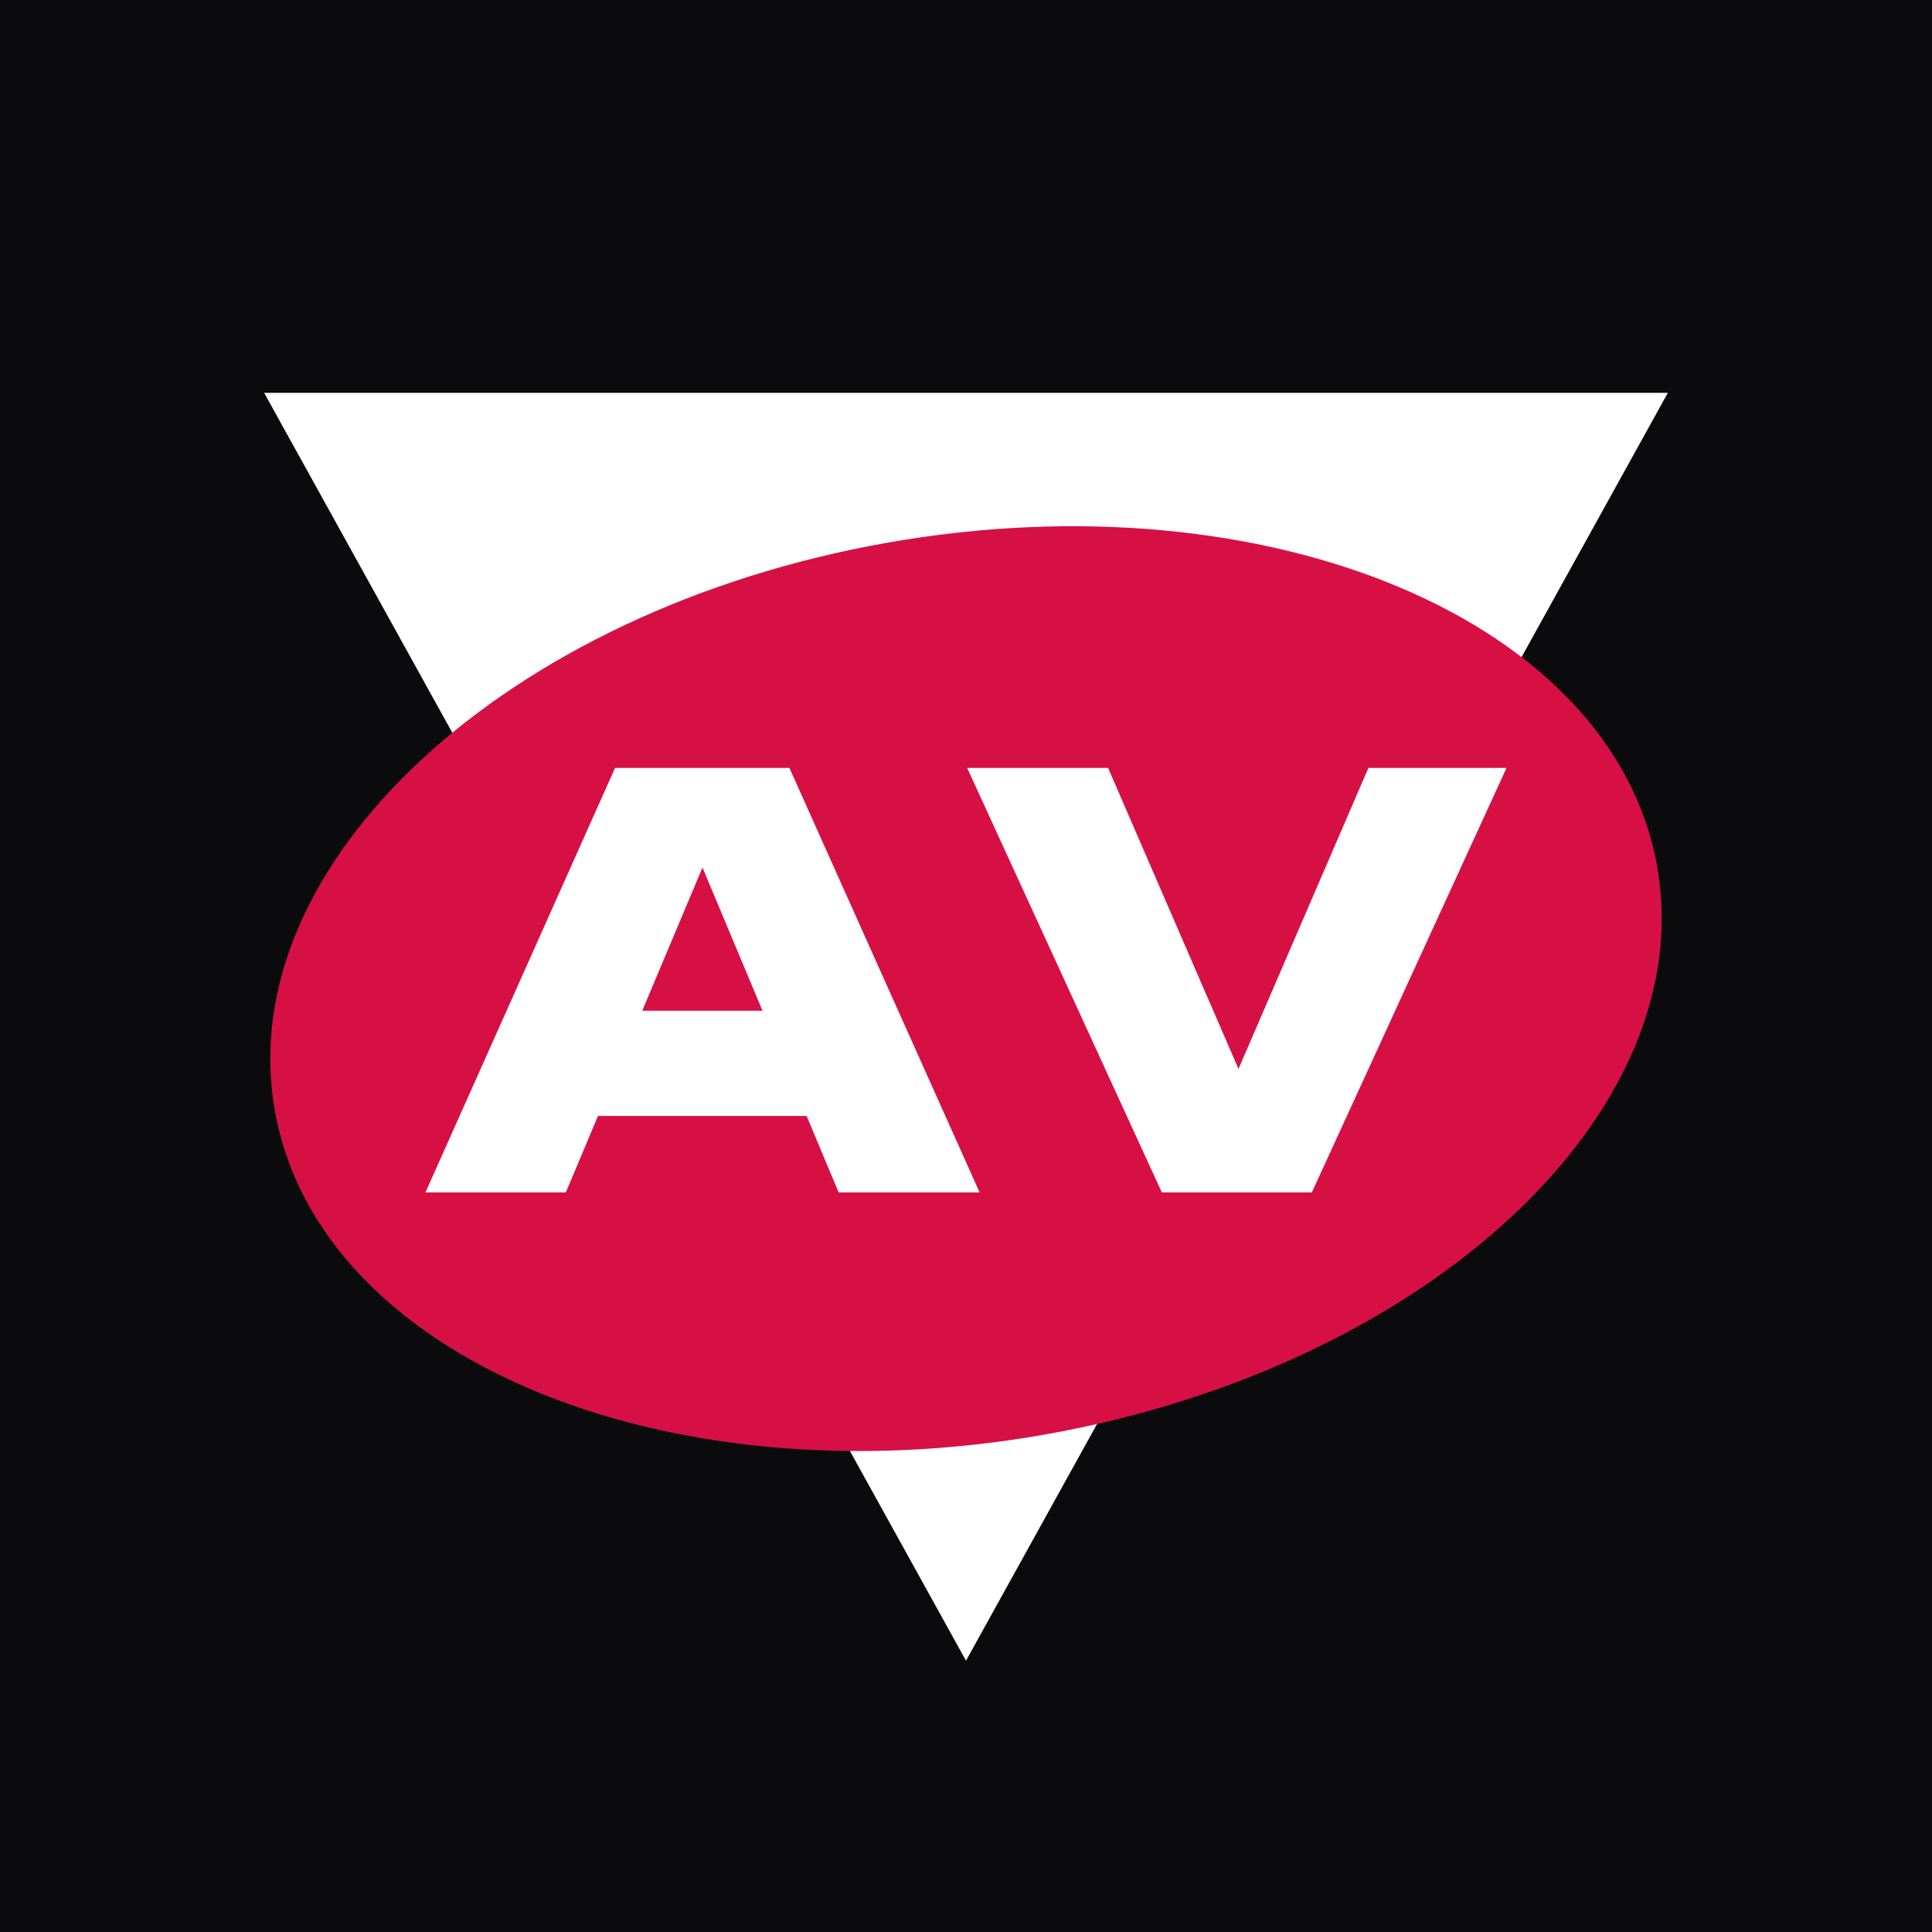
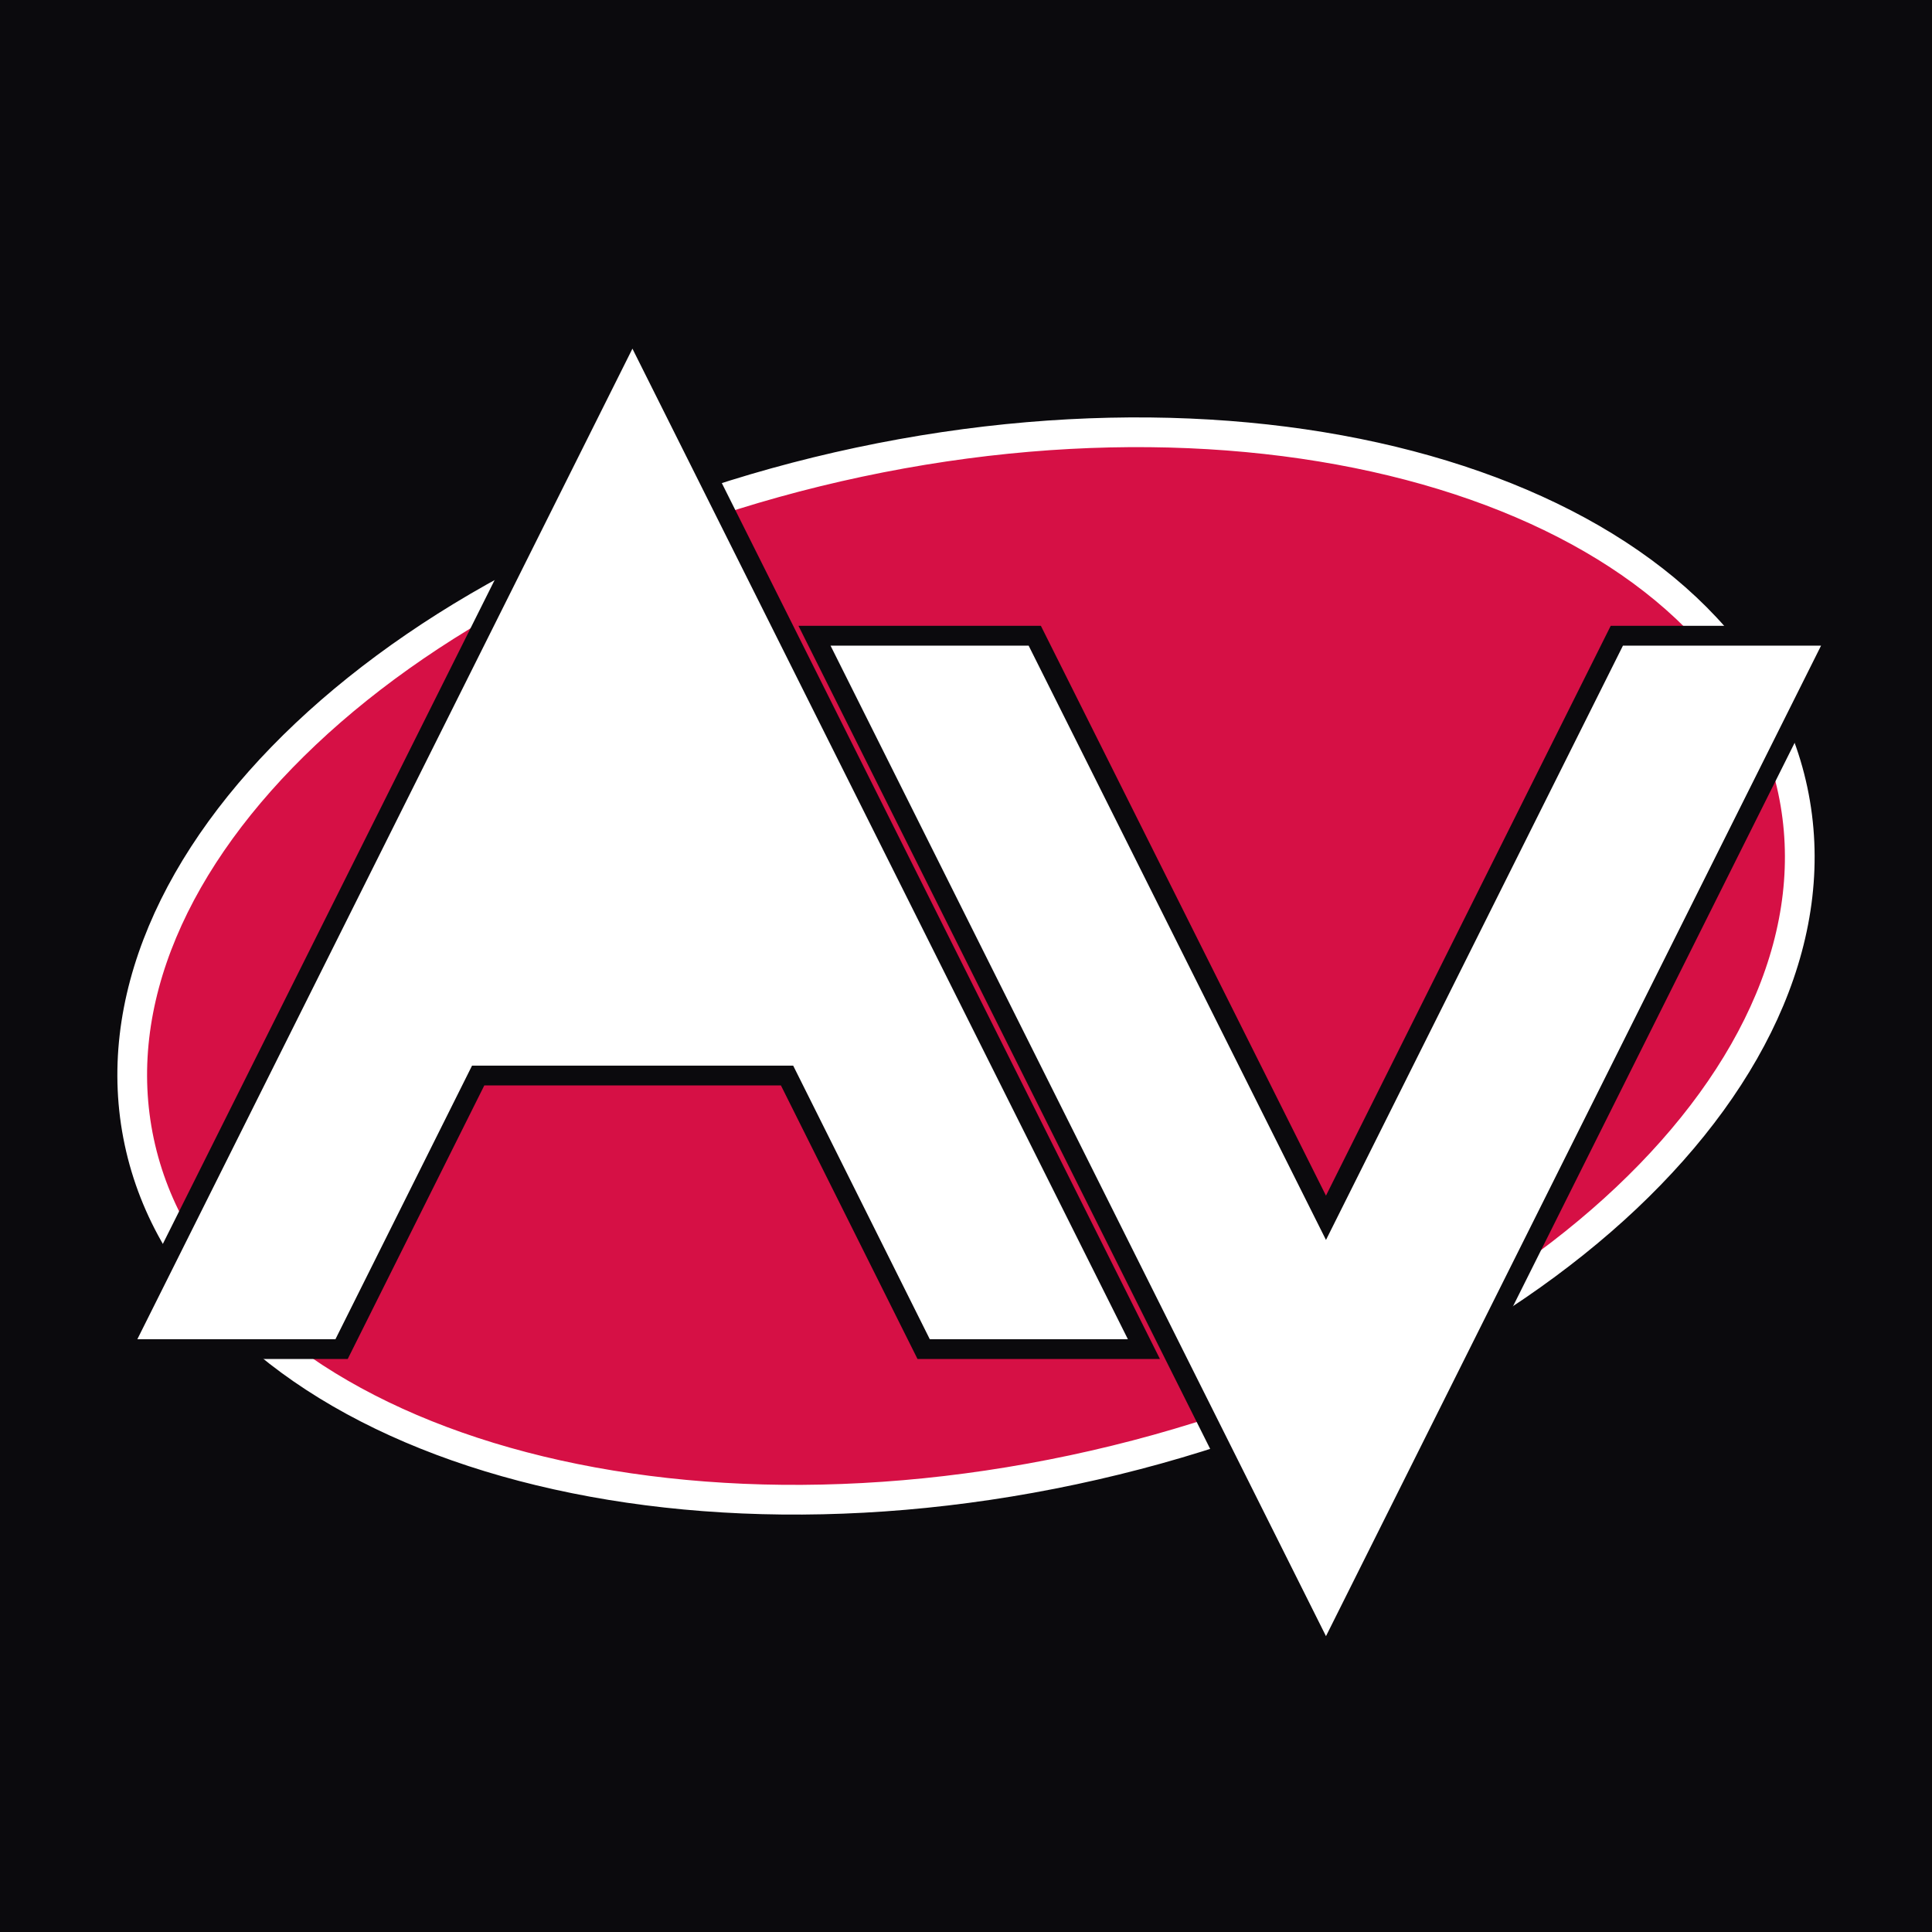
<svg xmlns="http://www.w3.org/2000/svg" viewBox="0 0 512 512" width="512" height="512">
+   <defs />
  <rect width="512" height="512" fill="#0B0A0D" />
-   <g>
-     <path d="M70.0 104.1 L442.0 104.1 L256.0 440.1 Z" fill="#fff" />
-     <ellipse cx="256" cy="262" rx="186.0" ry="120.0" transform="rotate(-10 256 262)" fill="#D61045" />
-     <path d="M146.95 295.75V267.85H224.05V295.75ZM209.2 203.5 259.6 316.0H222.25L181.45 218.65H190.9L149.95 316.0H112.75L163.0 203.5Z M335.5 300.1H320.95L362.65 203.5H399.25L347.65 316.0H307.9L256.3 203.5H293.65Z" fill="#fff" />
+   <g transform="rotate(-12 256 256)">
+     <path d="M32.0 256a224.0 136.5 0 1 0 448.0 0a224.0 136.5 0 1 0 -448.0 0Z" fill="#D61045" stroke="#FFFFFF" stroke-width="7.875" />
  </g>
+   <path d="M167.6 92.4 L298.9 354.9 L246.4 354.9 L210.2 282.4 L125.1 282.4 L88.9 354.9 L36.4 354.9Z M193.9 249.9 L141.4 249.9 L167.6 199.4Z" fill="#FFFFFF" stroke="#0B0A0D" stroke-width="10.5" stroke-linejoin="miter" paint-order="stroke" />
+   <path d="M220.1 171.1 L272.6 171.1 L351.4 328.6 L430.1 171.1 L482.6 171.1 L351.4 433.6Z" fill="#FFFFFF" stroke="#0B0A0D" stroke-width="10.5" stroke-linejoin="miter" paint-order="stroke" />
</svg>
